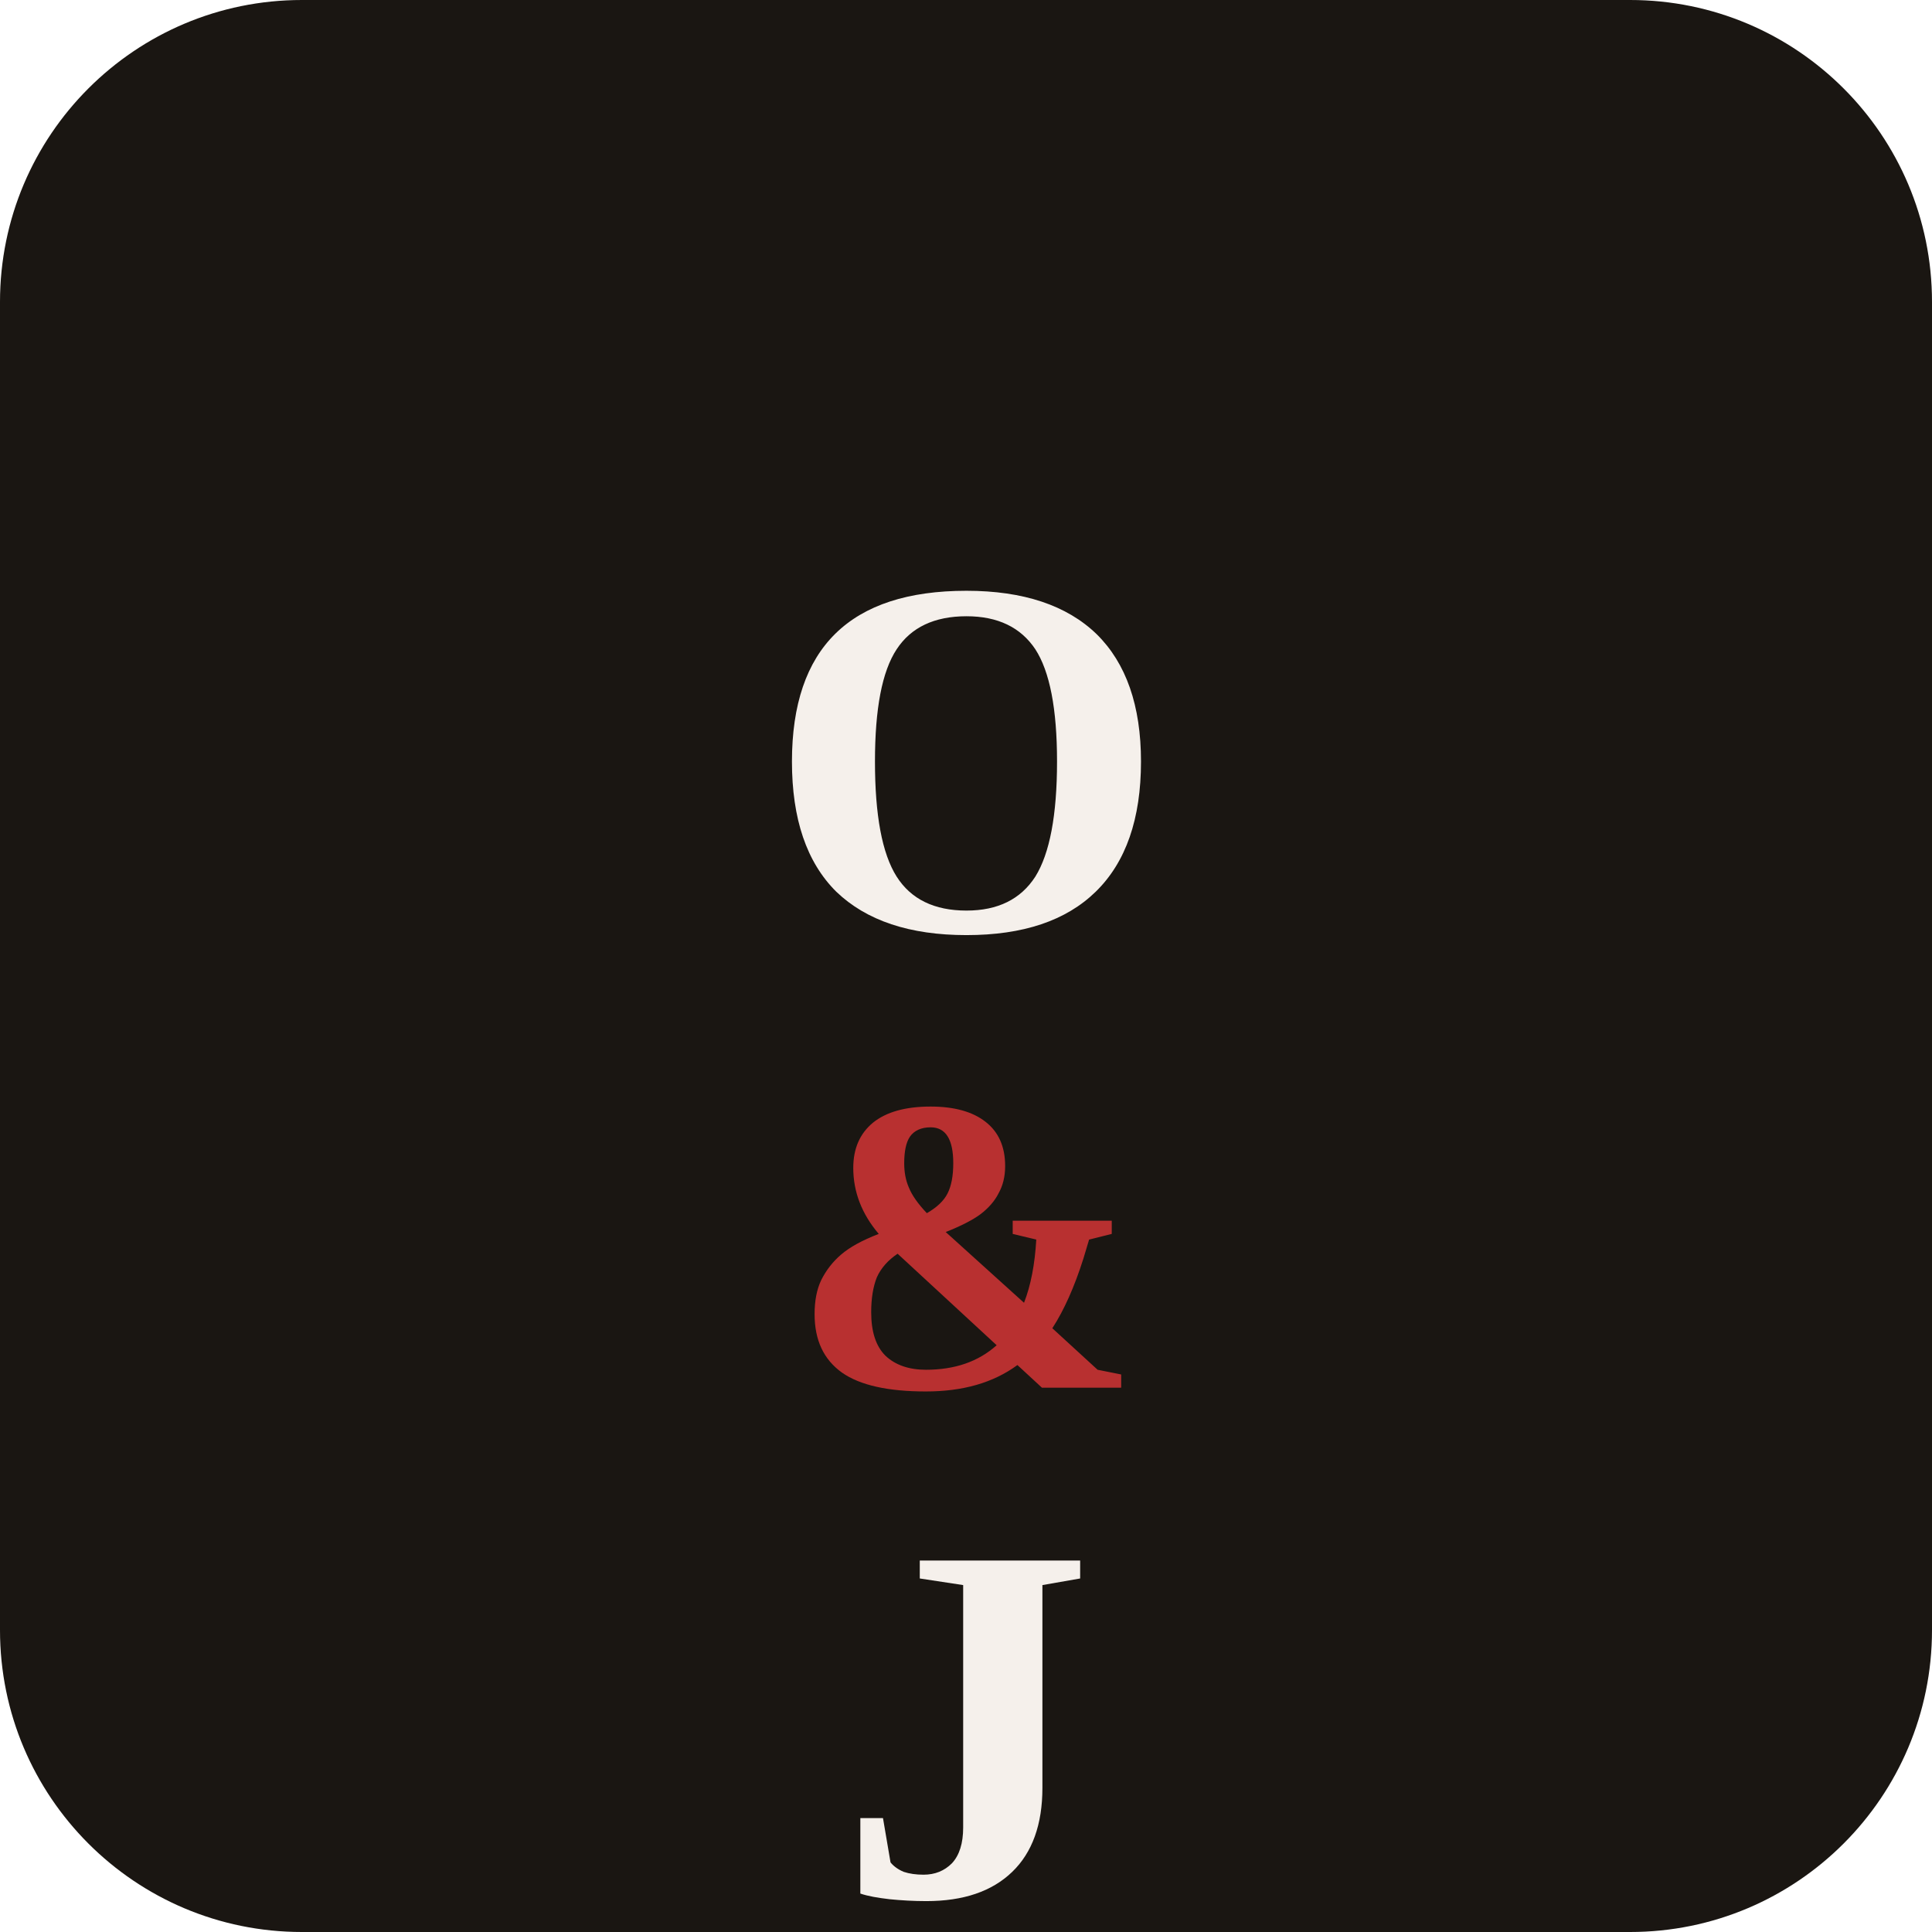
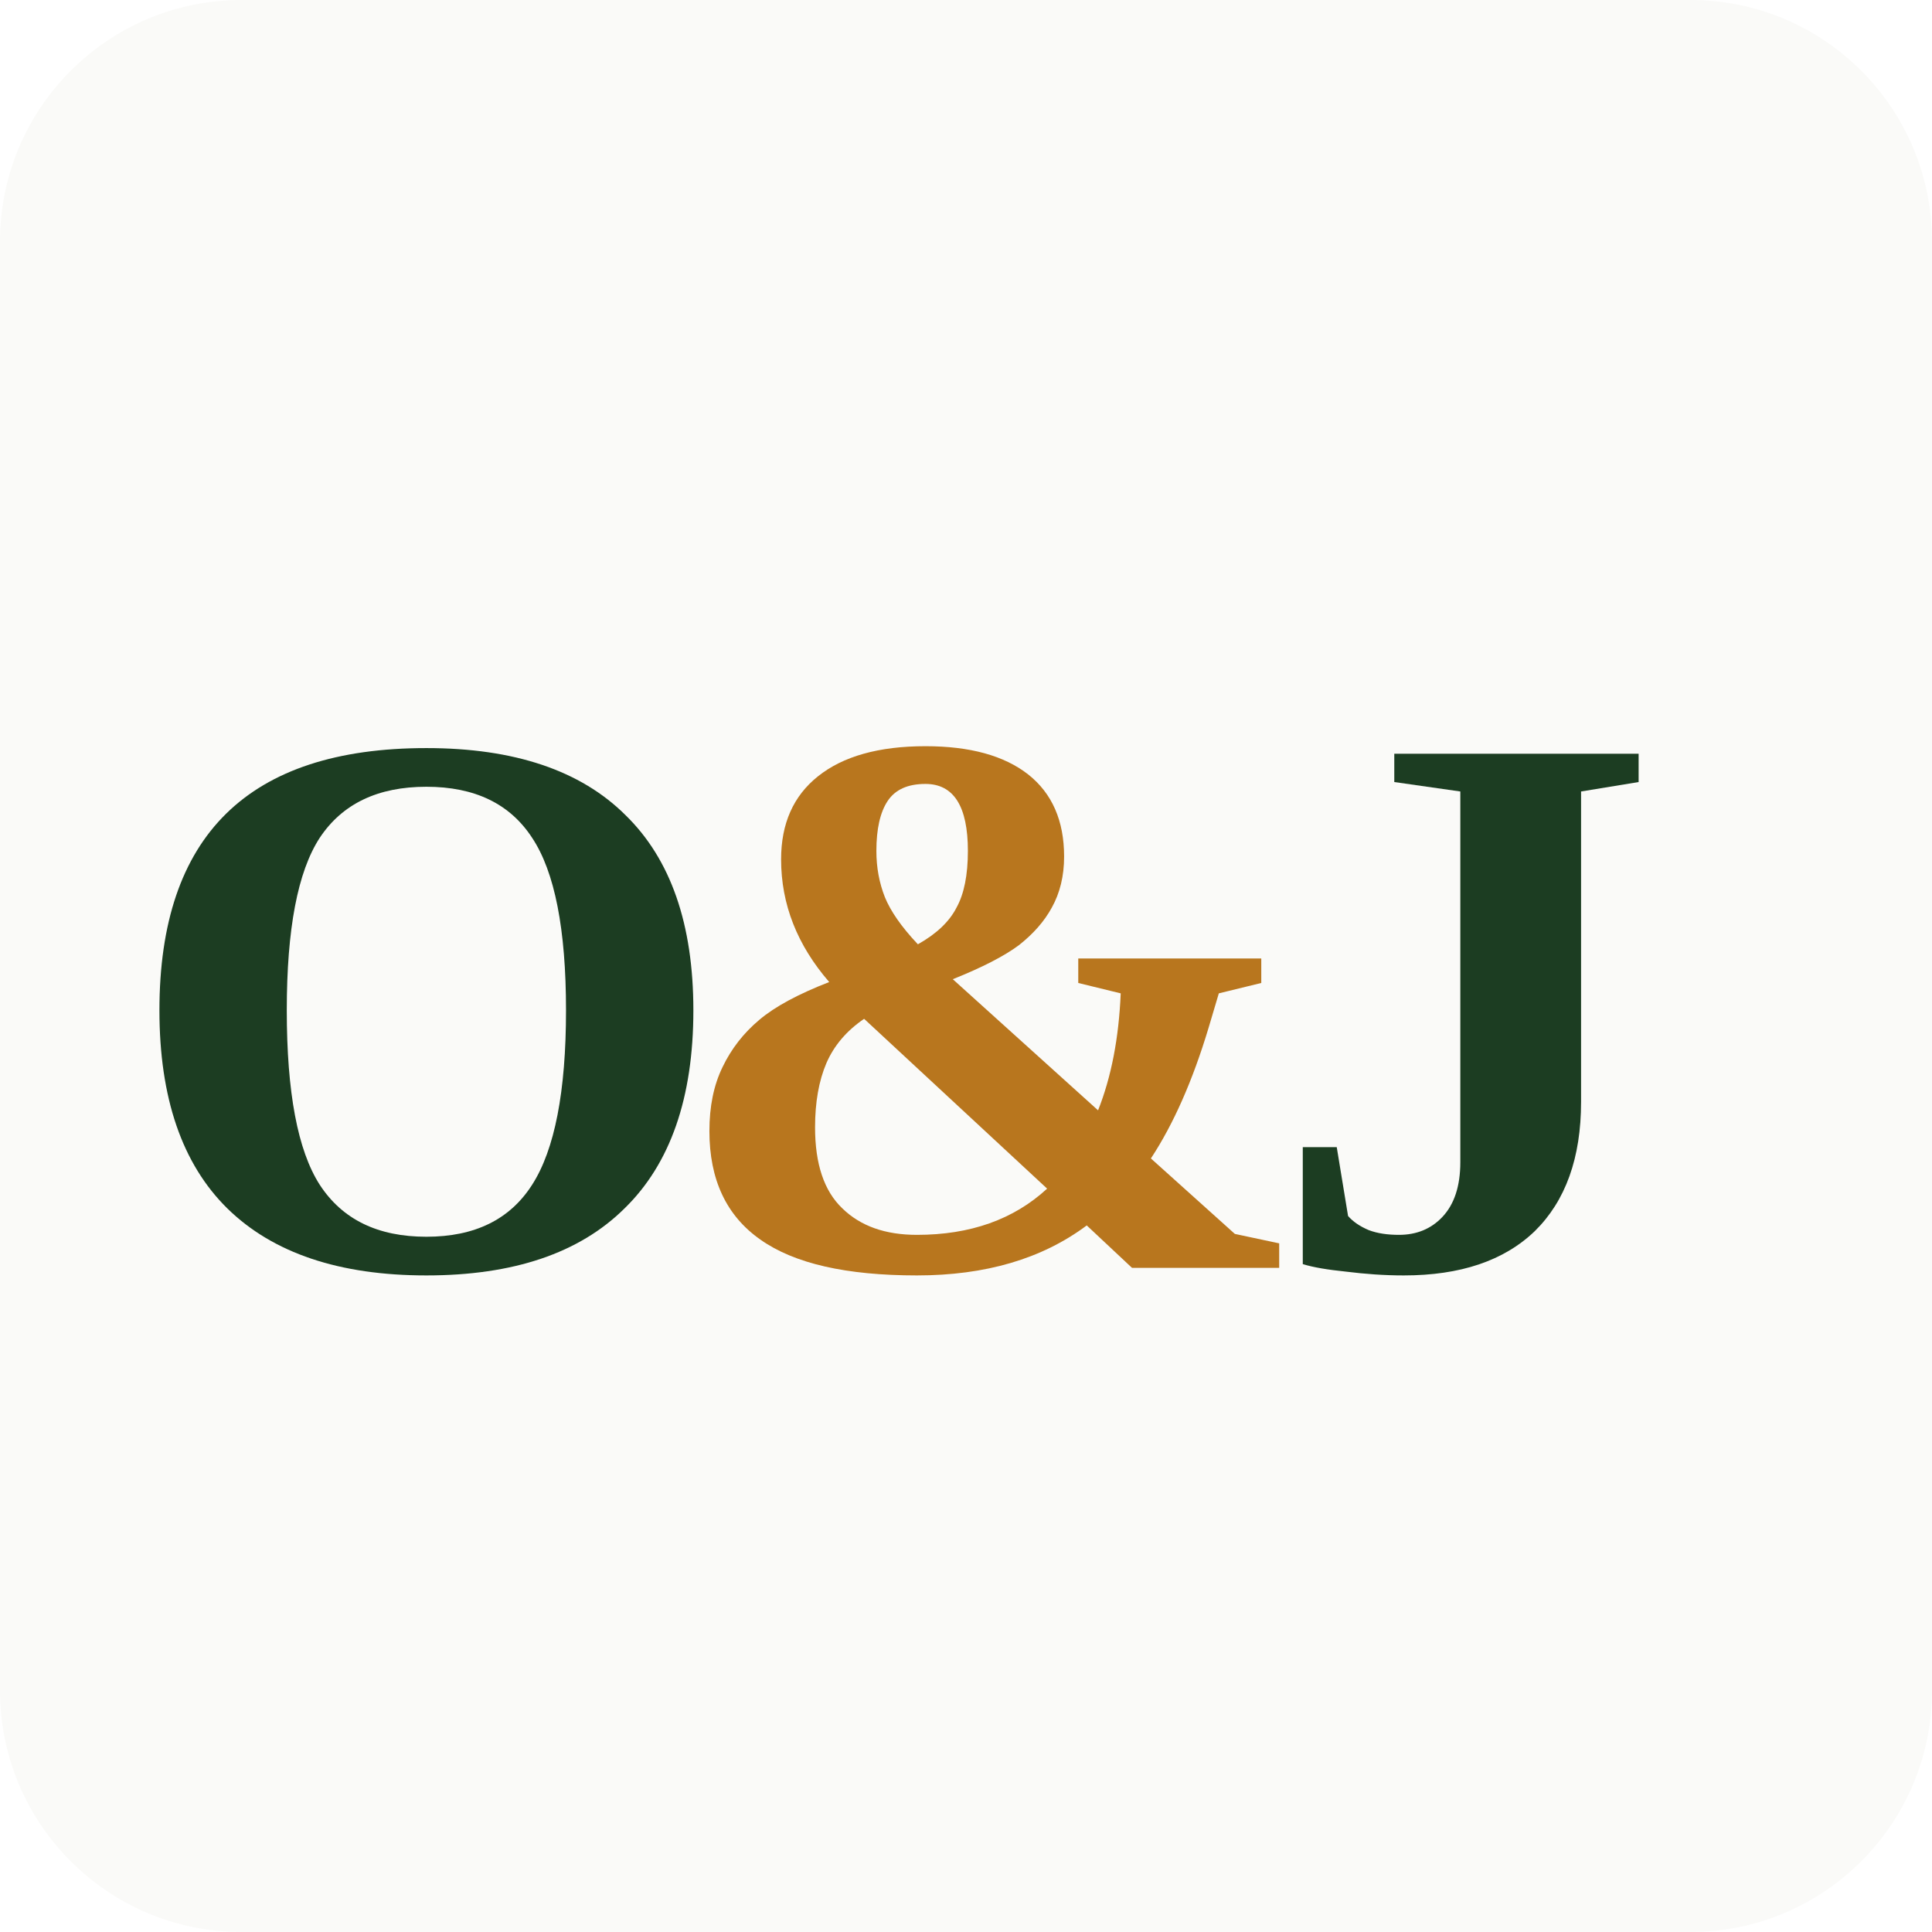
<svg xmlns="http://www.w3.org/2000/svg" viewBox="0 0 32 32">
-   <rect width="32" height="32" rx="5" fill="#1a1612" />
-   <text x="16" y="13" font-family="Georgia, 'Times New Roman', serif" font-size="8.5" font-weight="700" fill="#f5f0eb" text-anchor="middle" dominant-baseline="middle" letter-spacing="0.3">O</text>
-   <text x="16" y="21" font-family="Georgia, 'Times New Roman', serif" font-size="7" font-weight="700" fill="#B83030" text-anchor="middle" dominant-baseline="middle">&amp;</text>
-   <text x="16" y="29" font-family="Georgia, 'Times New Roman', serif" font-size="8.5" font-weight="700" fill="#f5f0eb" text-anchor="middle" dominant-baseline="middle" letter-spacing="0.3">J</text>
+   <rect width="32" height="32" rx="4" fill="#FAFAF8" />
+   <text font-family="Georgia, 'Times New Roman', serif" font-weight="700" font-size="13" y="21">
+     <tspan x="2" fill="#1C3D22">O</tspan>
+     <tspan x="11" fill="#B8761E">&amp;</tspan>
+     <tspan x="21" fill="#1C3D22">J</tspan>
+   </text>
</svg>
